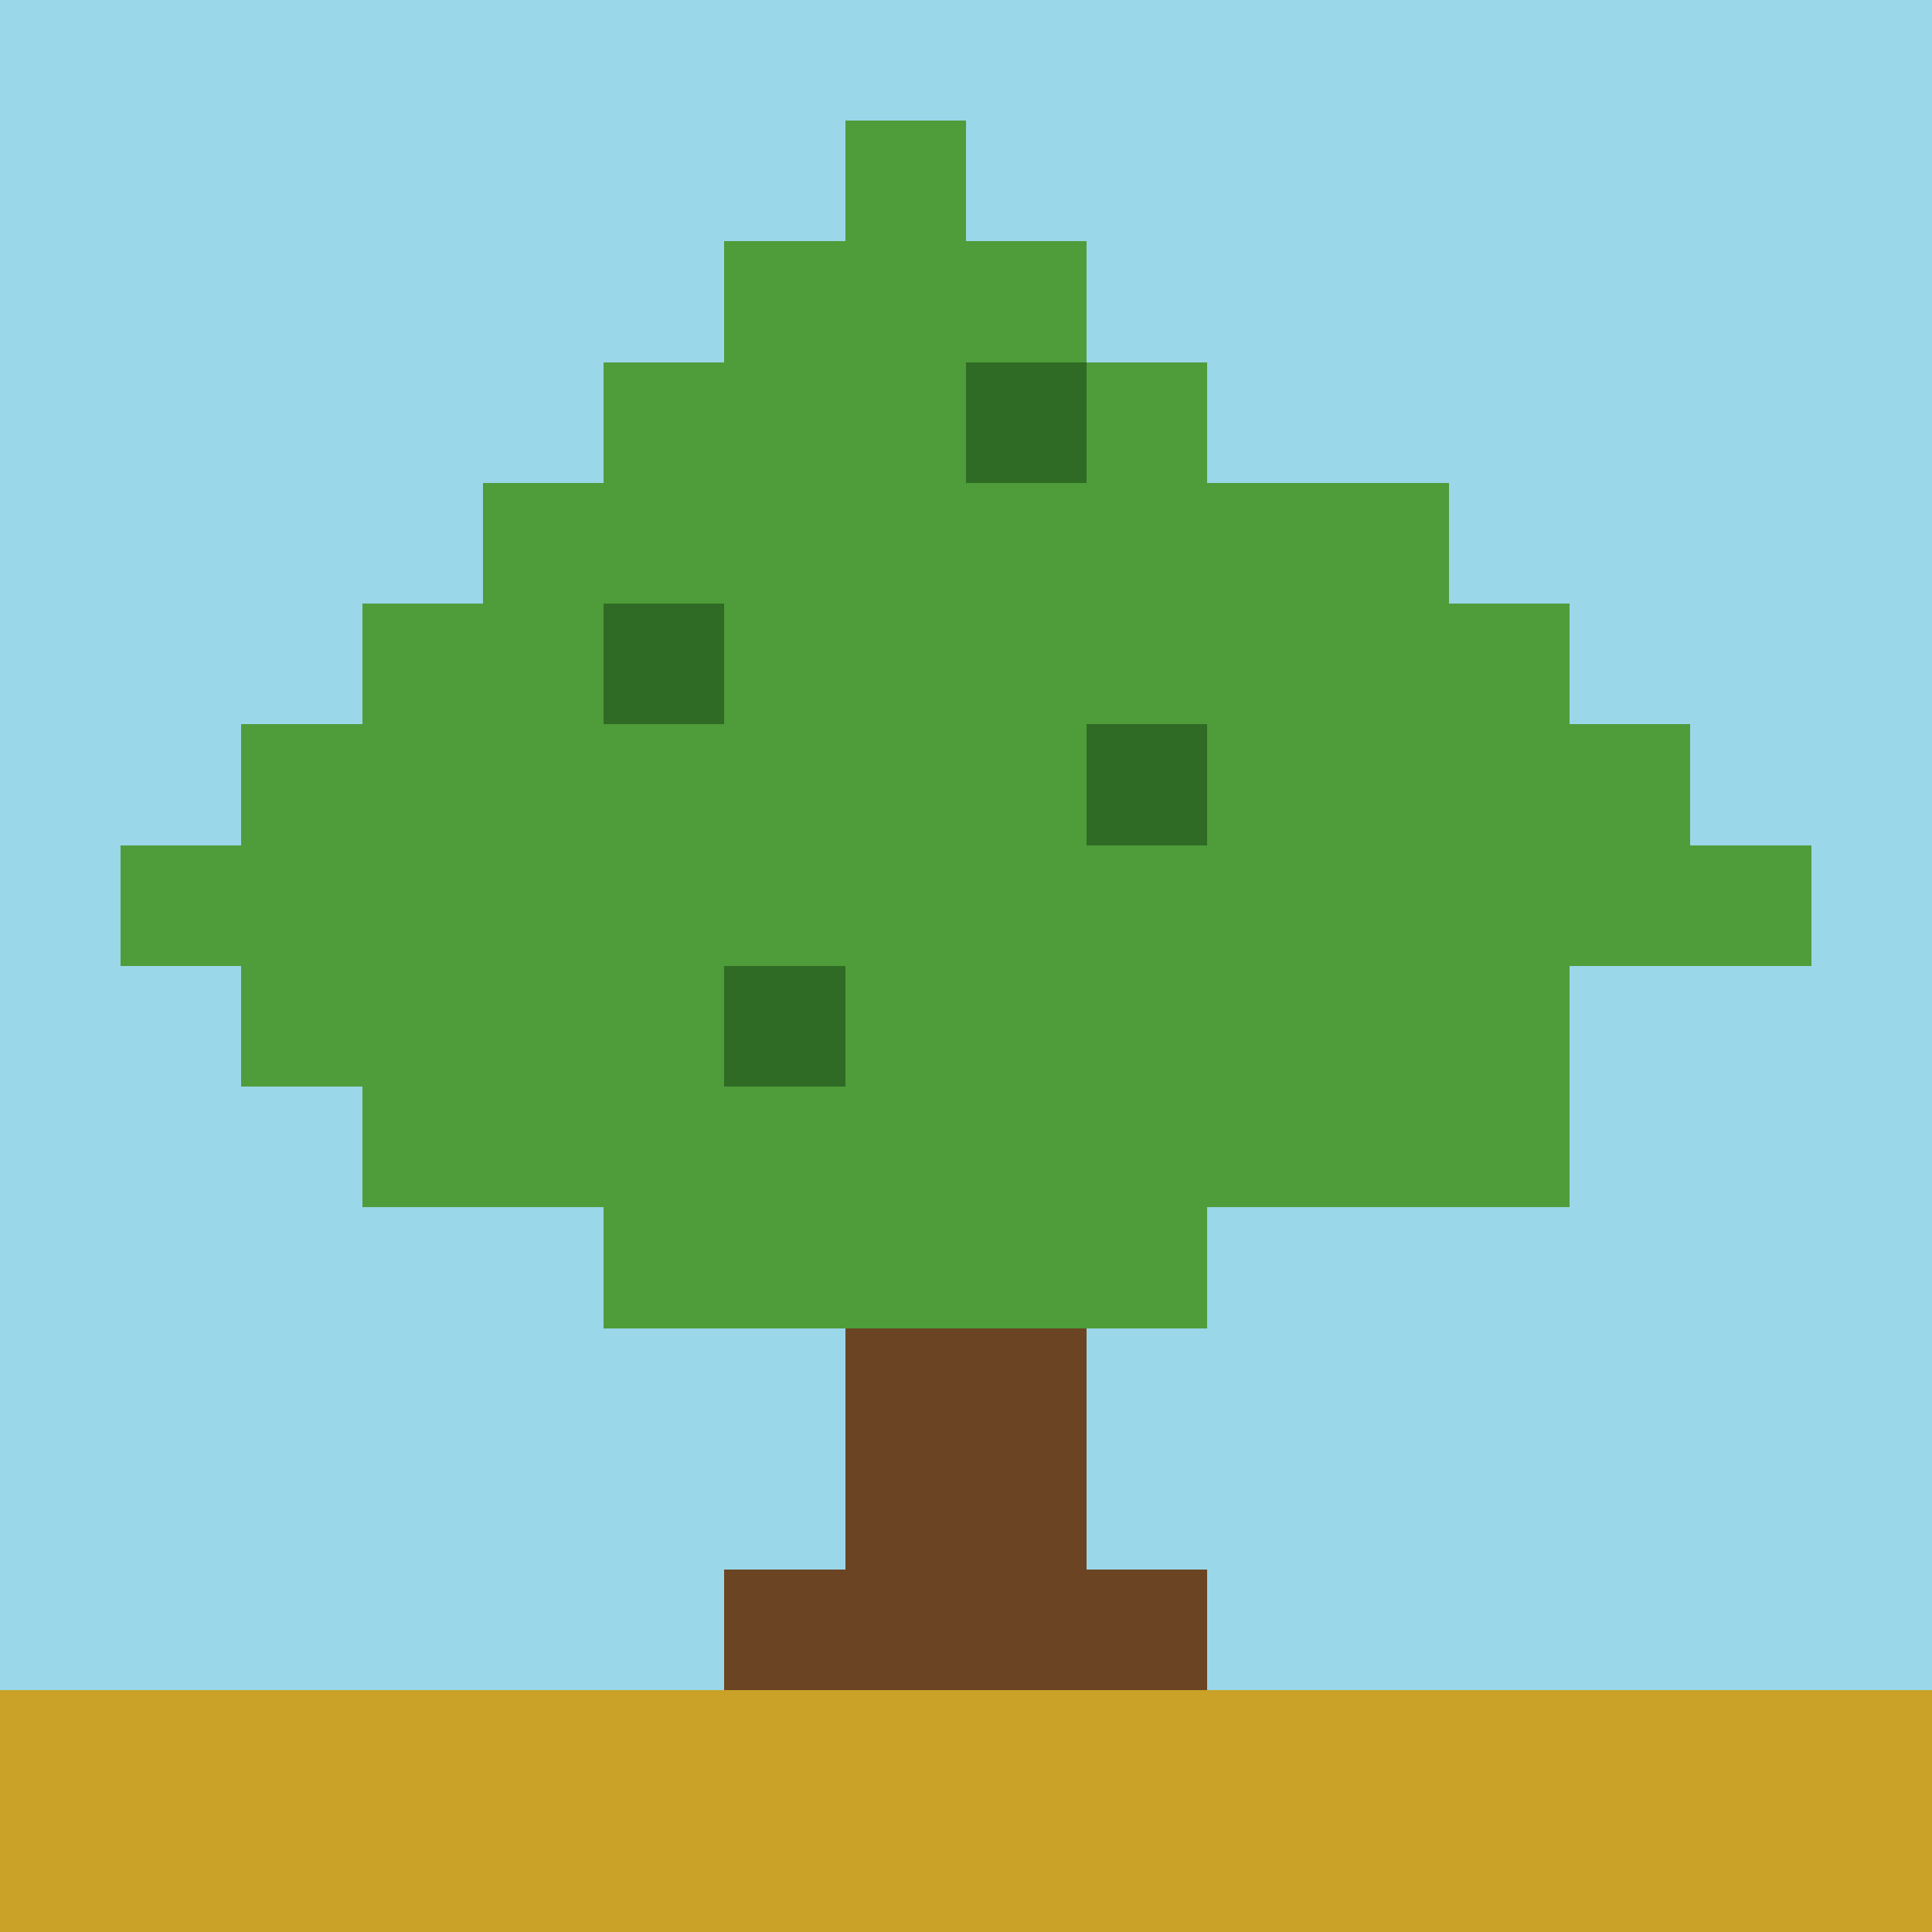
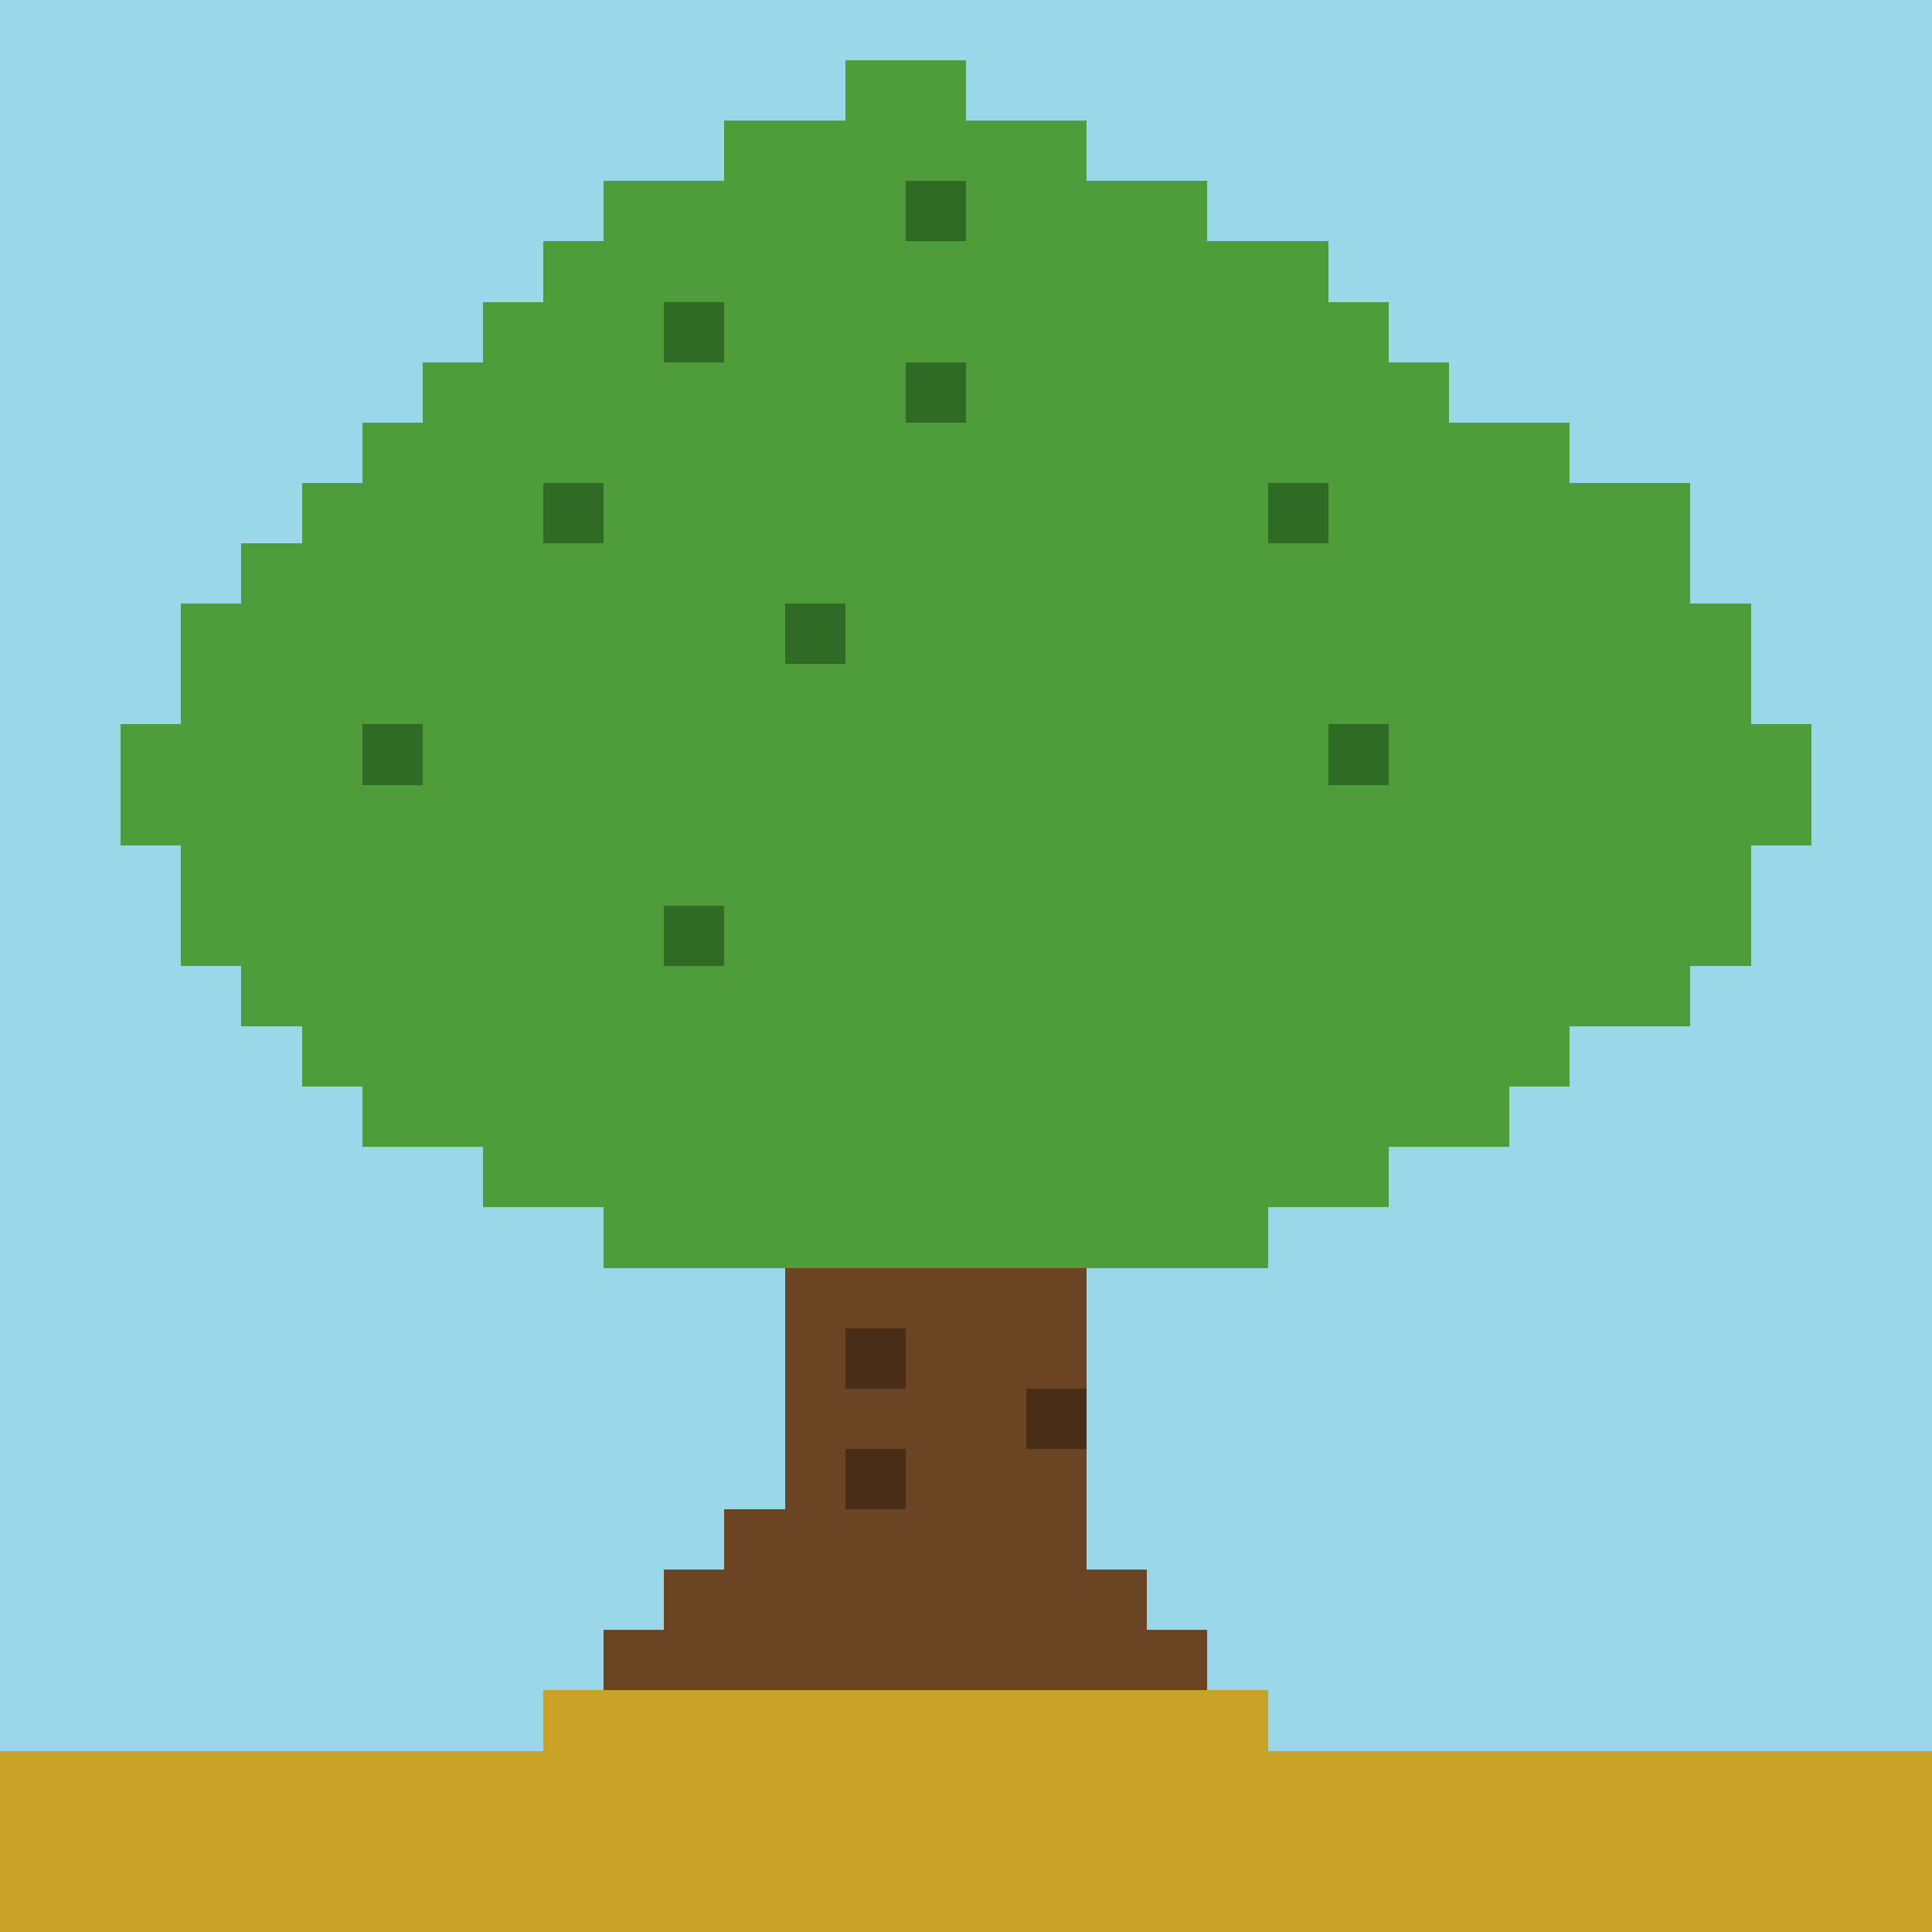
- <svg xmlns="http://www.w3.org/2000/svg" viewBox="0 0 16 16" shape-rendering="crispEdges">
-   <rect width="16" height="16" fill="#9ad7e8" />
-   <rect x="7" y="1" width="1" height="1" fill="#4f9c3a" />
-   <rect x="6" y="2" width="3" height="1" fill="#4f9c3a" />
-   <rect x="5" y="3" width="3" height="1" fill="#4f9c3a" />
-   <rect x="8" y="3" width="1" height="1" fill="#2f6b24" />
-   <rect x="9" y="3" width="1" height="1" fill="#4f9c3a" />
-   <rect x="4" y="4" width="8" height="1" fill="#4f9c3a" />
-   <rect x="3" y="5" width="2" height="1" fill="#4f9c3a" />
-   <rect x="5" y="5" width="1" height="1" fill="#2f6b24" />
-   <rect x="6" y="5" width="7" height="1" fill="#4f9c3a" />
-   <rect x="2" y="6" width="7" height="1" fill="#4f9c3a" />
-   <rect x="9" y="6" width="1" height="1" fill="#2f6b24" />
-   <rect x="10" y="6" width="4" height="1" fill="#4f9c3a" />
-   <rect x="1" y="7" width="14" height="1" fill="#4f9c3a" />
-   <rect x="2" y="8" width="4" height="1" fill="#4f9c3a" />
-   <rect x="6" y="8" width="1" height="1" fill="#2f6b24" />
-   <rect x="7" y="8" width="6" height="1" fill="#4f9c3a" />
-   <rect x="3" y="9" width="10" height="1" fill="#4f9c3a" />
-   <rect x="5" y="10" width="5" height="1" fill="#4f9c3a" />
-   <rect x="7" y="11" width="2" height="1" fill="#6b4423" />
-   <rect x="7" y="12" width="2" height="1" fill="#6b4423" />
-   <rect x="6" y="13" width="4" height="1" fill="#6b4423" />
-   <rect x="0" y="14" width="16" height="1" fill="#c9a227" />
-   <rect x="0" y="15" width="16" height="1" fill="#c9a227" />
+ <svg xmlns="http://www.w3.org/2000/svg" viewBox="0 0 32 32" shape-rendering="crispEdges">
+   <rect width="32" height="32" fill="#9ad7e8" />
+   <rect x="14" y="1" width="2" height="1" fill="#4f9c3a" />
+   <rect x="12" y="2" width="6" height="1" fill="#4f9c3a" />
+   <rect x="10" y="3" width="5" height="1" fill="#4f9c3a" />
+   <rect x="15" y="3" width="1" height="1" fill="#2f6b24" />
+   <rect x="16" y="3" width="4" height="1" fill="#4f9c3a" />
+   <rect x="9" y="4" width="13" height="1" fill="#4f9c3a" />
+   <rect x="8" y="5" width="3" height="1" fill="#4f9c3a" />
+   <rect x="11" y="5" width="1" height="1" fill="#2f6b24" />
+   <rect x="12" y="5" width="11" height="1" fill="#4f9c3a" />
+   <rect x="7" y="6" width="8" height="1" fill="#4f9c3a" />
+   <rect x="15" y="6" width="1" height="1" fill="#2f6b24" />
+   <rect x="16" y="6" width="8" height="1" fill="#4f9c3a" />
+   <rect x="6" y="7" width="20" height="1" fill="#4f9c3a" />
+   <rect x="5" y="8" width="4" height="1" fill="#4f9c3a" />
+   <rect x="9" y="8" width="1" height="1" fill="#2f6b24" />
+   <rect x="10" y="8" width="11" height="1" fill="#4f9c3a" />
+   <rect x="21" y="8" width="1" height="1" fill="#2f6b24" />
+   <rect x="22" y="8" width="6" height="1" fill="#4f9c3a" />
+   <rect x="4" y="9" width="24" height="1" fill="#4f9c3a" />
+   <rect x="3" y="10" width="10" height="1" fill="#4f9c3a" />
+   <rect x="13" y="10" width="1" height="1" fill="#2f6b24" />
+   <rect x="14" y="10" width="15" height="1" fill="#4f9c3a" />
+   <rect x="3" y="11" width="26" height="1" fill="#4f9c3a" />
+   <rect x="2" y="12" width="4" height="1" fill="#4f9c3a" />
+   <rect x="6" y="12" width="1" height="1" fill="#2f6b24" />
+   <rect x="7" y="12" width="15" height="1" fill="#4f9c3a" />
+   <rect x="22" y="12" width="1" height="1" fill="#2f6b24" />
+   <rect x="23" y="12" width="7" height="1" fill="#4f9c3a" />
+   <rect x="2" y="13" width="28" height="1" fill="#4f9c3a" />
+   <rect x="3" y="14" width="26" height="1" fill="#4f9c3a" />
+   <rect x="3" y="15" width="8" height="1" fill="#4f9c3a" />
+   <rect x="11" y="15" width="1" height="1" fill="#2f6b24" />
+   <rect x="12" y="15" width="17" height="1" fill="#4f9c3a" />
+   <rect x="4" y="16" width="24" height="1" fill="#4f9c3a" />
+   <rect x="5" y="17" width="21" height="1" fill="#4f9c3a" />
+   <rect x="6" y="18" width="19" height="1" fill="#4f9c3a" />
+   <rect x="8" y="19" width="15" height="1" fill="#4f9c3a" />
+   <rect x="10" y="20" width="11" height="1" fill="#4f9c3a" />
+   <rect x="13" y="21" width="5" height="1" fill="#6b4423" />
+   <rect x="13" y="22" width="1" height="1" fill="#6b4423" />
+   <rect x="14" y="22" width="1" height="1" fill="#4a2d17" />
+   <rect x="15" y="22" width="3" height="1" fill="#6b4423" />
+   <rect x="13" y="23" width="4" height="1" fill="#6b4423" />
+   <rect x="17" y="23" width="1" height="1" fill="#4a2d17" />
+   <rect x="13" y="24" width="1" height="1" fill="#6b4423" />
+   <rect x="14" y="24" width="1" height="1" fill="#4a2d17" />
+   <rect x="15" y="24" width="3" height="1" fill="#6b4423" />
+   <rect x="12" y="25" width="6" height="1" fill="#6b4423" />
+   <rect x="11" y="26" width="8" height="1" fill="#6b4423" />
+   <rect x="10" y="27" width="10" height="1" fill="#6b4423" />
+   <rect x="9" y="28" width="12" height="1" fill="#c9a227" />
+   <rect x="0" y="29" width="32" height="1" fill="#c9a227" />
+   <rect x="0" y="30" width="32" height="1" fill="#c9a227" />
+   <rect x="0" y="31" width="32" height="1" fill="#c9a227" />
</svg>
